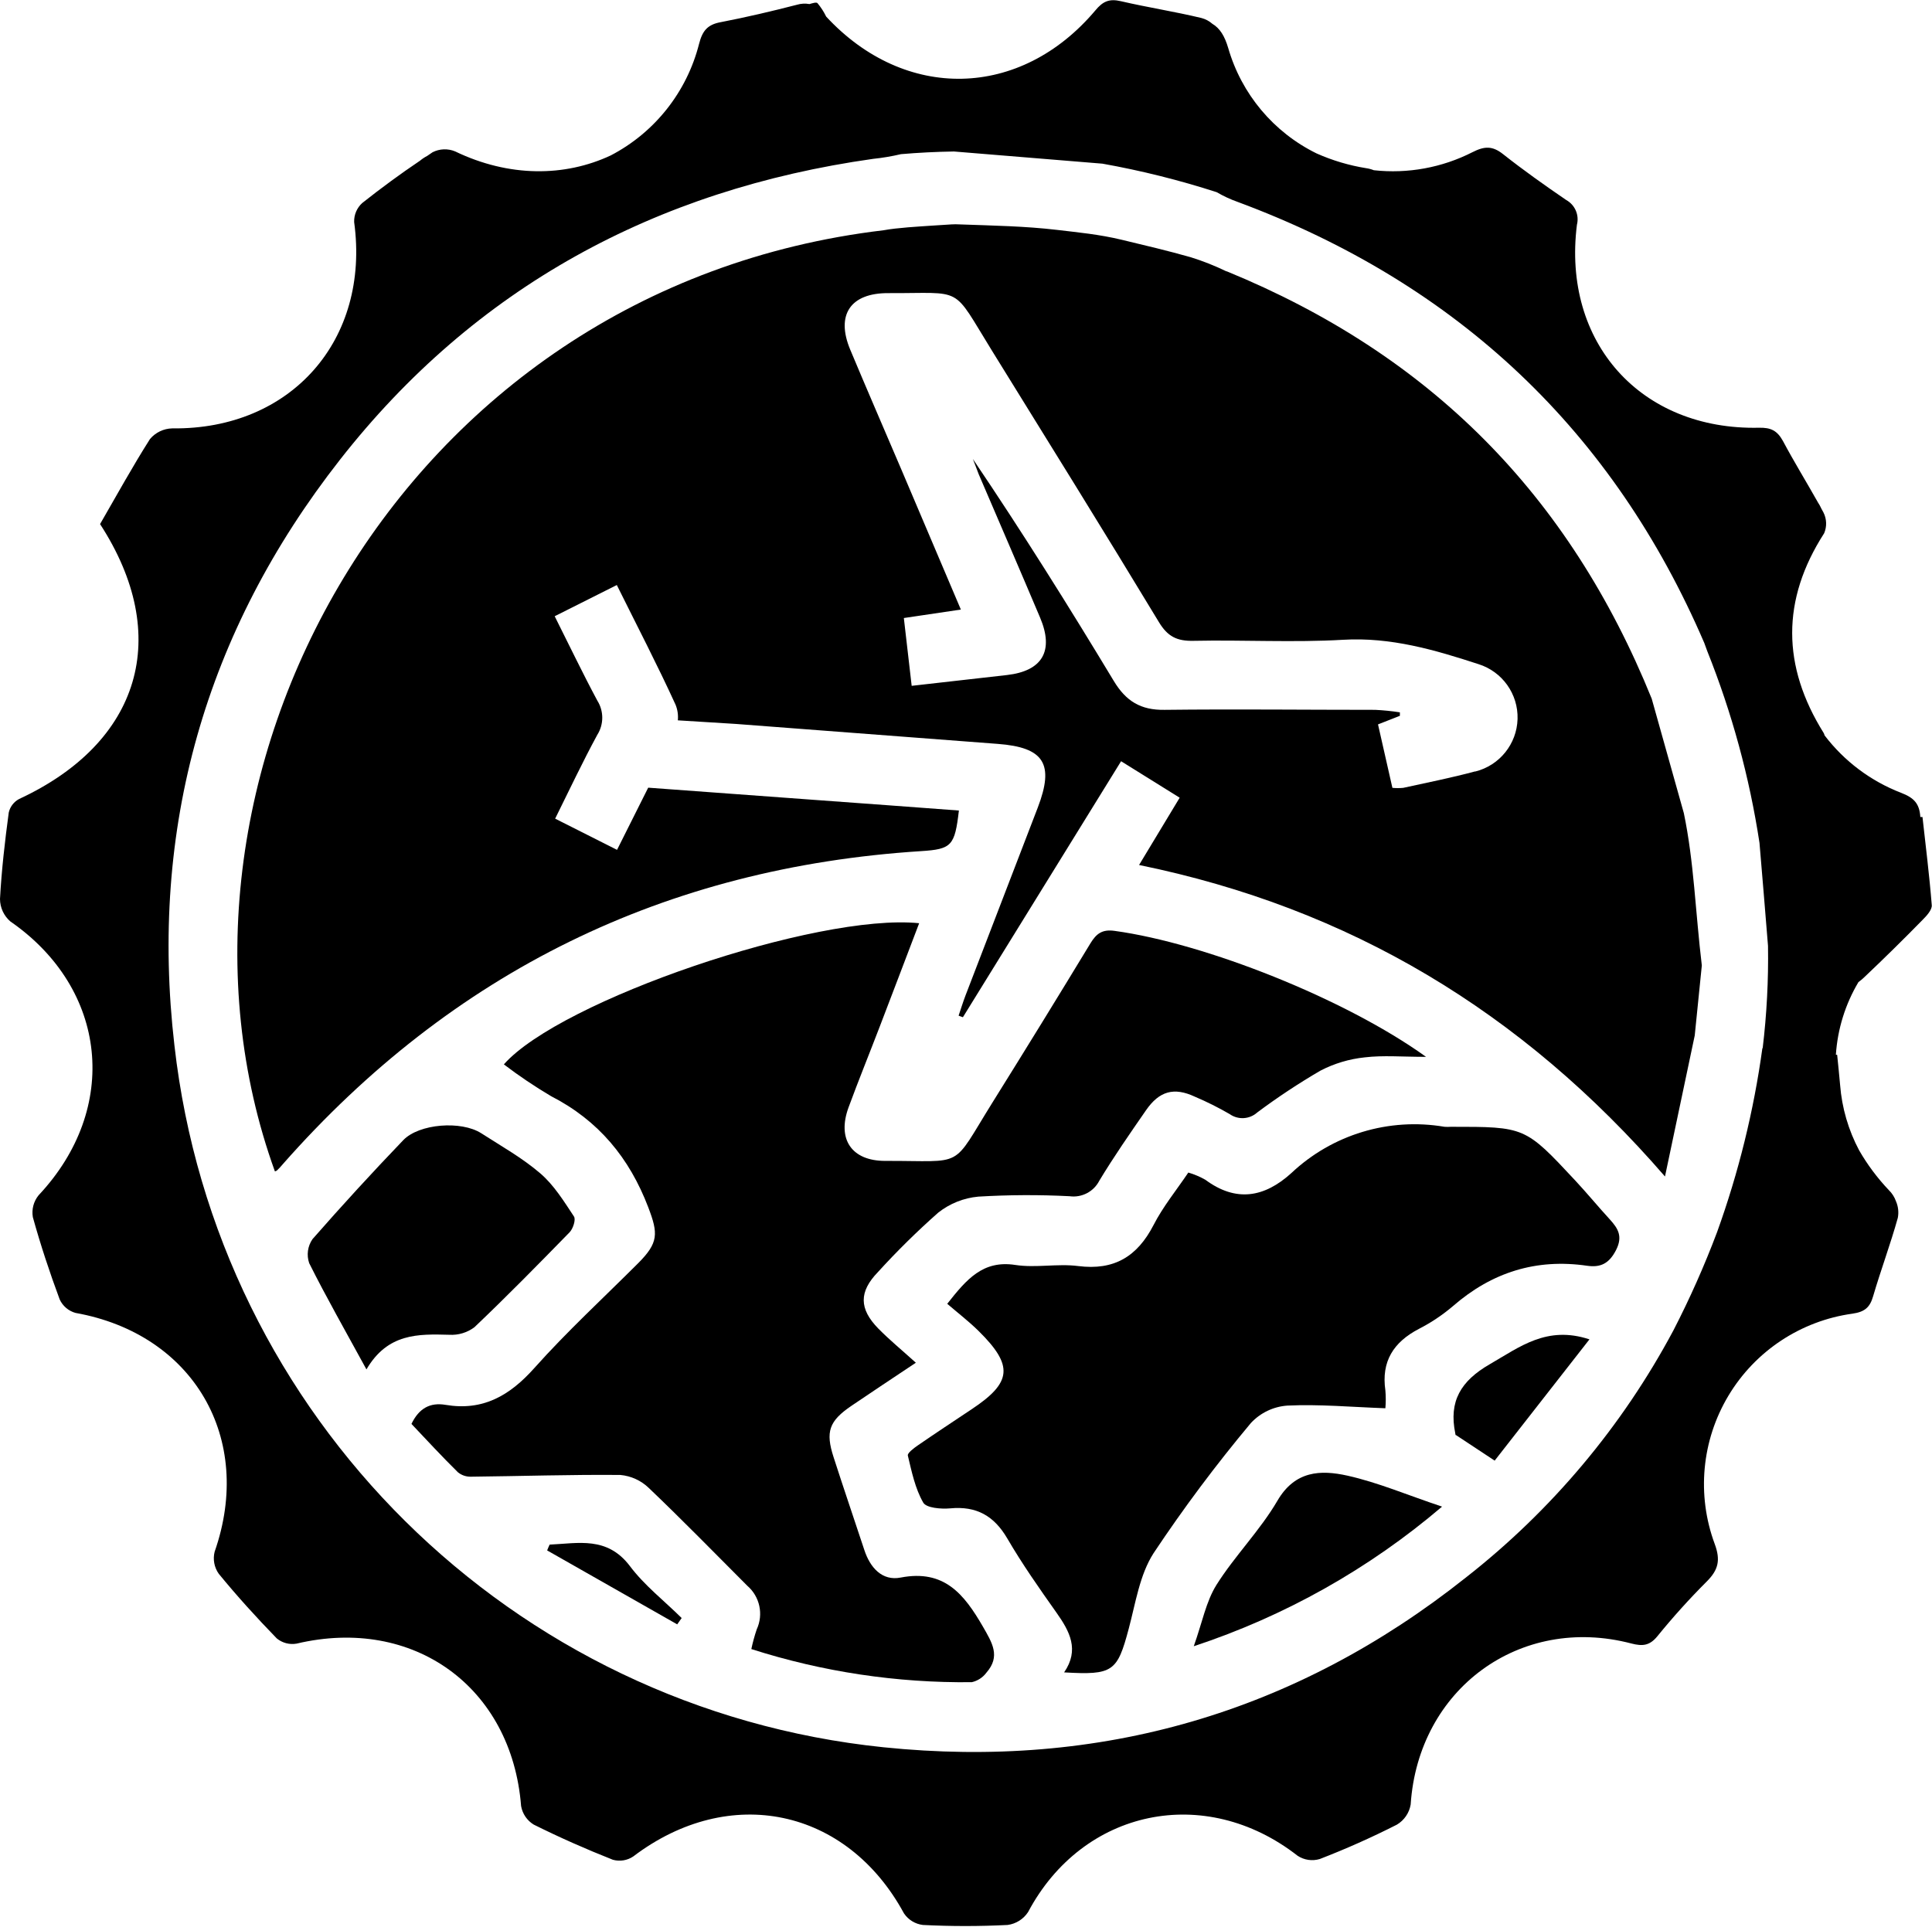
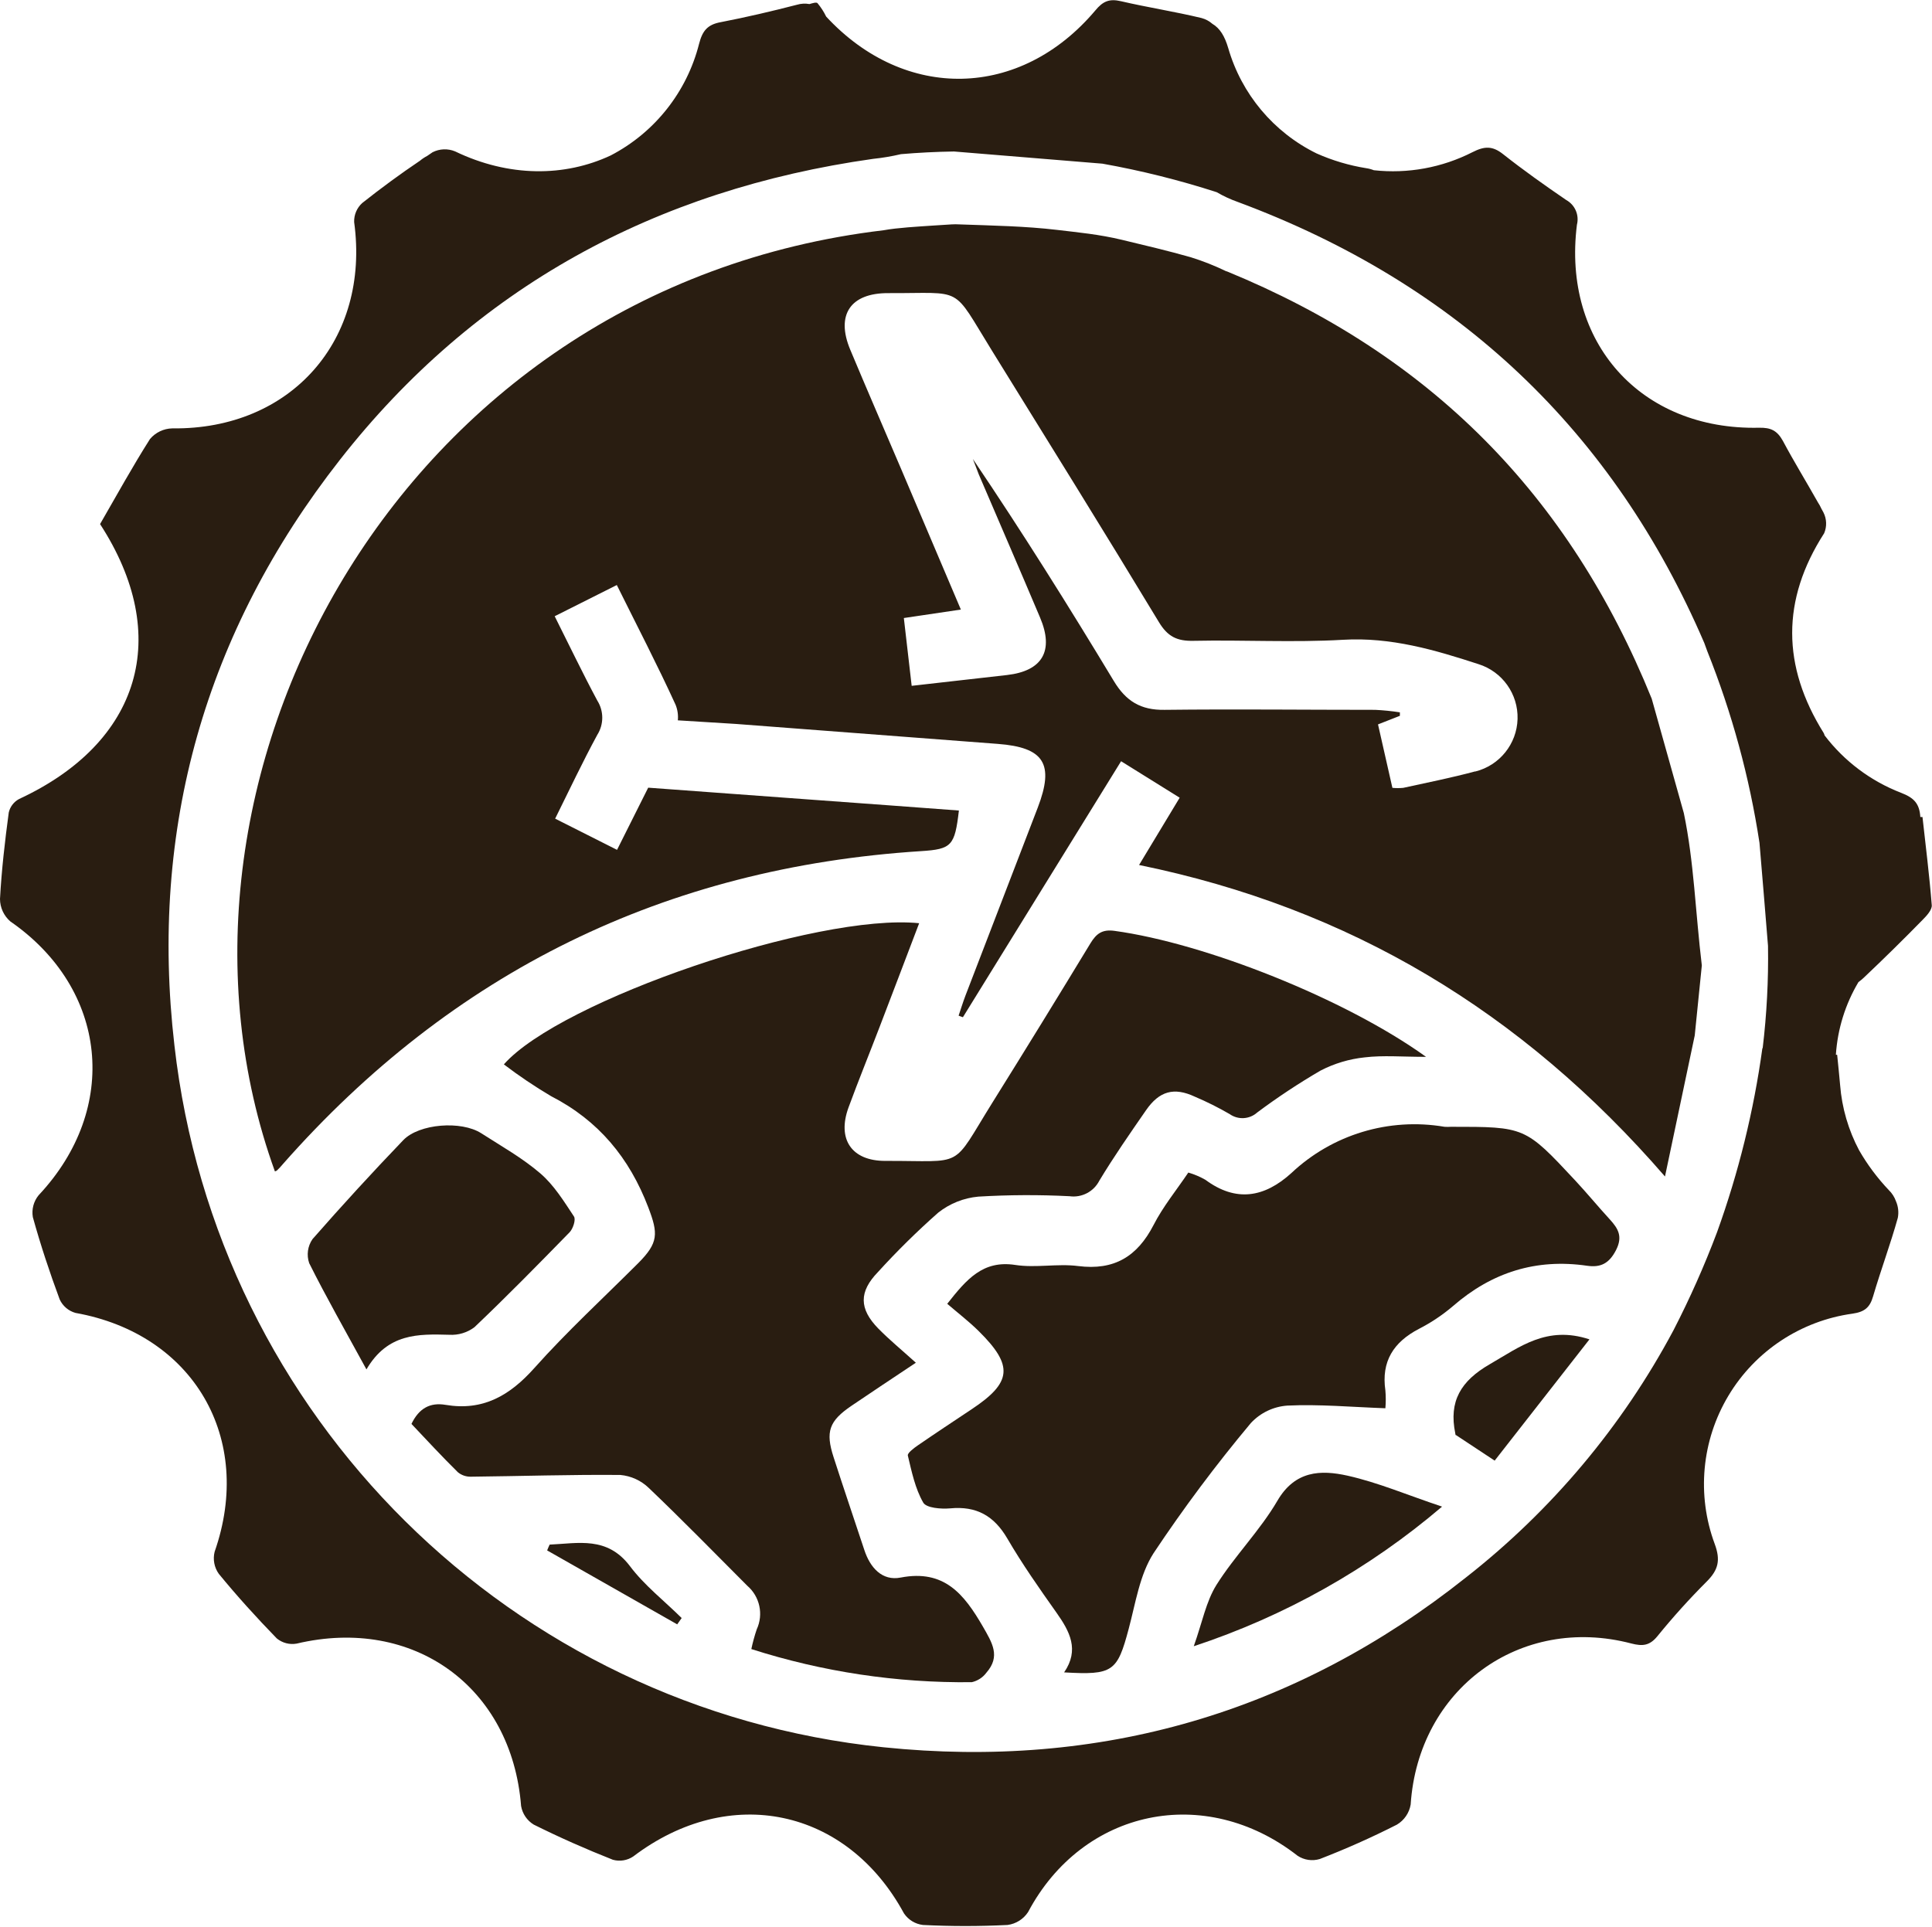
- <svg xmlns="http://www.w3.org/2000/svg" viewBox="0 0 333.05 332.12">
+ <svg xmlns="http://www.w3.org/2000/svg" fill="#291D11" viewBox="0 0 333.05 332.12">
  <g id="Calque_2" data-name="Calque 2">
    <g id="Calque_2-2" data-name="Calque 2">
      <path className="cls-1" d="M284.73,120.46c-14.27-35.21-38.25-59.32-73.26-73.68l-.07,0a43.79,43.79,0,0,0-6.14-2.43c-3.91-1.11-7.89-2.05-11.85-3s-7.5-1.27-11.17-1.71c-5.51-.65-11-.74-16.83-.95a10.8,10.8,0,0,0-1.39,0l-3.45.22c-2.14.15-5.88.35-8.25.79-84.21,10-129,95.69-104.93,162.27a1.06,1.06,0,0,0,.34-.15c.36-.35.71-.7,1-1.07q43.85-49.77,110.06-54c5.27-.34,5.8-.92,6.51-7-14.28-1.08-38.37-2.8-53.56-3.94-1.75,3.52-3.55,7.07-5.37,10.72l-10.67-5.38c2.48-5,4.74-9.8,7.27-14.46a5.52,5.52,0,0,0,0-5.89c-2.52-4.7-4.82-9.52-7.35-14.55l10.71-5.38c3.51,7.08,7,13.79,10.13,20.64a5.7,5.7,0,0,1,.39,2.69l10,.62q22.58,1.71,45.14,3.44c8,.6,9.8,3.44,6.9,11q-6.23,16.22-12.47,32.43c-.43,1.13-.78,2.29-1.17,3.43l.74.27q13.59-22,27.27-44.14l10.1,6.29-7,11.6c36.26,7.42,66,25.23,90.66,53.71,1.83-8.68,3.45-16.38,5.13-24.32l1.22-12.07c-1.11-9.26-1.35-17.88-3.1-26.26m-36-7.19c-4.08,1.1-8.24,1.92-12.37,2.83a9.87,9.87,0,0,1-1.87,0c-.81-3.56-1.62-7.14-2.48-10.94l3.77-1.48c0-.2,0-.4,0-.6a41,41,0,0,0-4.26-.43c-12.1,0-24.2-.14-36.29,0-4.13.07-6.68-1.5-8.78-5-7.78-12.9-15.78-25.67-24.28-38.25.35.87.67,1.75,1,2.61,3.53,8.24,7.09,16.46,10.58,24.72,2.44,5.75.42,9.22-5.71,9.92l-16.42,1.86c-.47-4-.88-7.61-1.35-11.69l9.83-1.46L155.35,80.88c-2.93-6.87-5.91-13.72-8.79-20.61-2.5-6,.05-9.76,6.57-9.73,13.23.06,10.81-1.48,17.88,9.94,9.64,15.58,19.31,31.13,28.78,46.8,1.51,2.5,3.14,3.27,5.94,3.21,8.6-.18,17.23.32,25.8-.18,8.22-.48,15.77,1.73,23.34,4.2a9.62,9.62,0,0,1-.54,18.51Z" />
      <path className="cls-1" d="M155.27,272c-3.2.63-5.27-1.7-6.27-4.75-1.76-5.33-3.57-10.63-5.3-16-1.43-4.41-.78-6.24,3.09-8.87,3.48-2.37,7-4.69,11.09-7.42-2.41-2.18-4.54-3.93-6.46-5.88-3.35-3.42-3.36-6.36-.07-9.76a133.8,133.8,0,0,1,10.39-10.24,13.06,13.06,0,0,1,6.91-2.76,142.1,142.1,0,0,1,15.72-.07,5,5,0,0,0,5.14-2.68c2.51-4.16,5.29-8.16,8.06-12.16,2.29-3.3,4.82-4,8.41-2.32a54.29,54.29,0,0,1,6,3,3.81,3.81,0,0,0,4.75-.28,115,115,0,0,1,10.91-7.22,21.38,21.38,0,0,1,7.62-2.28c3.17-.38,6.43-.09,10.57-.09-13.9-10-38.07-19.58-53.69-21.72-2.13-.3-3.14.47-4.16,2.14q-8.34,13.75-16.86,27.4c-7.3,11.7-4.54,10.07-18.54,10.12-5.79,0-8.31-3.76-6.3-9.23,1.72-4.67,3.6-9.29,5.38-13.94,2.27-5.9,4.5-11.81,6.79-17.81-17.66-1.79-61.89,13.32-71.59,24.34A84.08,84.08,0,0,0,95,189c8.17,4.19,13.5,10.64,16.75,19.16,1.73,4.53,1.78,6.11-1.74,9.64-6,6-12.26,11.76-17.9,18.08-4.26,4.77-8.87,7.43-15.32,6.34-2.63-.44-4.55.57-5.86,3.29,2.63,2.78,5.24,5.61,8,8.33a3.41,3.41,0,0,0,2.23.77c8.59-.09,17.19-.38,25.78-.3a8.11,8.11,0,0,1,4.89,2.23c5.78,5.51,11.36,11.23,17,16.88a6.39,6.39,0,0,1,1.62,7.51,30.15,30.15,0,0,0-.93,3.4,120,120,0,0,0,38,5.71,4.31,4.31,0,0,0,2.53-1.65c2.46-2.82,1-5.12-.61-7.93C166.18,274.83,162.76,270.56,155.27,272Z" />
      <path className="cls-1" d="M271.55,203.54c-8.65-9.28-8.66-9.26-21.42-9.26a8.37,8.37,0,0,1-1.12,0,30.92,30.92,0,0,0-26.42,8c-4.64,4.2-9.52,5.05-14.81,1.13a13.79,13.79,0,0,0-2.93-1.24c-2.07,3.07-4.38,5.89-6,9.06-2.8,5.42-6.78,7.85-13,7.06-3.56-.46-7.29.36-10.83-.19-5.57-.85-8.37,2.44-11.73,6.7,1.89,1.62,3.77,3.07,5.44,4.72,6,5.94,5.73,8.83-1.2,13.44-3.11,2.07-6.23,4.13-9.31,6.25-.69.48-1.83,1.33-1.72,1.76.66,2.77,1.26,5.68,2.65,8.1.53.94,3.08,1.14,4.65,1,4.53-.43,7.56,1.28,9.85,5.2,2.57,4.41,5.52,8.61,8.47,12.78,2.28,3.22,4,6.4,1.32,10.3,8.43.49,9.17-.12,11.14-7.54,1.18-4.41,1.88-9.27,4.27-13a255.66,255.66,0,0,1,16.79-22.46,9.5,9.5,0,0,1,6.29-3c5.52-.26,11.09.25,16.89.46a17.69,17.69,0,0,0,0-3.07c-.73-5,1.4-8.33,5.77-10.61a30.55,30.55,0,0,0,5.9-3.95c6.69-5.81,14.32-8.22,23.1-6.94,2.35.34,3.82-.4,5-2.72s.36-3.69-1.06-5.25C275.49,208.05,273.59,205.73,271.55,203.54Z" />
      <path className="cls-1" d="M77.44,230.14a6.57,6.57,0,0,0,4.34-1.3c5.6-5.32,11-10.83,16.41-16.37.6-.62,1.11-2.2.75-2.73-1.73-2.62-3.45-5.41-5.79-7.42-3.09-2.66-6.73-4.7-10.18-6.92s-10.73-1.66-13.46,1.19q-8,8.34-15.64,17.06a4.63,4.63,0,0,0-.57,4.14c2.94,5.89,6.21,11.61,9.87,18.32C66.84,229.85,72.09,230,77.44,230.14Z" />
      <path className="cls-1" d="M321.42,168.45q5.1-4.83,10-9.84c.7-.7,1.65-1.73,1.59-2.53-.41-5.17-1.06-10.32-1.6-15.21l-.37,0c-.15-2.33-1.1-3.31-3.28-4.16a30.27,30.27,0,0,1-13.23-9.92,1.47,1.47,0,0,0-.16-.42c-7.18-11.5-7.31-22.93.09-34.43a4.25,4.25,0,0,0-.12-3.58l-.37-.68a6.86,6.86,0,0,0-.58-1.05c-2-3.56-4.12-7-6.05-10.62-1-1.79-2.08-2.3-4.11-2.26-20.36.45-33.95-14.67-31.39-35A3.8,3.8,0,0,0,270,34.49c-3.7-2.53-7.37-5.13-10.89-7.91-1.83-1.45-3.2-1.4-5.28-.34a30.2,30.2,0,0,1-17,3.11,5.73,5.73,0,0,0-1.31-.35,34.42,34.42,0,0,1-8.57-2.55A29.3,29.3,0,0,1,211.73,8.29c-.61-2.07-1.43-3.41-2.73-4.18a4.68,4.68,0,0,0-1.87-1c-4.6-1.11-9.29-1.83-13.89-2.9-2-.47-3.11,0-4.42,1.59C175.9,17.12,156,17.53,142.42,2.86a11.22,11.22,0,0,0-1.5-2.32c-.19-.2-.82,0-1.38.16a4.65,4.65,0,0,0-2.16.12c-4.34,1.12-8.72,2.15-13.13,3-2.3.42-3.16,1.49-3.74,3.74a30,30,0,0,1-15.23,19.24c-7.92,3.71-17.54,3.78-26.83-.7a4.65,4.65,0,0,0-3.88.15l-.94.64a6.75,6.75,0,0,0-1.23.82C69,30,65.69,32.43,62.45,35a4.23,4.23,0,0,0-1.4,3.28C63.83,58.61,50.18,74.11,29.7,73.86a5.18,5.18,0,0,0-3.84,1.83c-3,4.72-5.71,9.65-8.61,14.67,12.51,19.27,7,37.67-13.95,47.4a3.53,3.53,0,0,0-1.79,2.33C.85,145,.27,150,0,155a5.15,5.15,0,0,0,1.78,3.87c16.8,11.63,18.94,32.23,4.88,47.21a4.71,4.71,0,0,0-1,3.77c1.33,4.8,2.9,9.54,4.63,14.2a4.27,4.27,0,0,0,2.72,2.32C33.36,230,43.84,248,37,267.55a4.62,4.62,0,0,0,.72,3.81c3.16,3.86,6.52,7.56,10,11.14a4.22,4.22,0,0,0,3.41.89c20.15-4.77,37.08,7.47,38.7,28A4.68,4.68,0,0,0,92,314.59c4.46,2.22,9,4.23,13.66,6.07a4.25,4.25,0,0,0,3.5-.57c16.6-12.6,36.82-8.34,46.67,9.81a4.59,4.59,0,0,0,3.27,2,144.9,144.9,0,0,0,14.59,0,5,5,0,0,0,3.54-2.23c9.44-17.77,30.49-22.17,46.46-9.7a4.56,4.56,0,0,0,3.82.56,143.63,143.63,0,0,0,13.3-5.93,5,5,0,0,0,2.37-3.47c1.31-19.9,18.83-32.8,38.05-27.76,1.93.5,3.14.38,4.47-1.24a123.13,123.13,0,0,1,8.52-9.45c2-2,2.41-3.68,1.37-6.48a29.67,29.67,0,0,1,23.75-39.7c2.09-.3,3-1.06,3.56-3,1.33-4.54,3-9,4.26-13.53a4.88,4.88,0,0,0-.32-2.85,5,5,0,0,0-1.24-1.93,36.19,36.19,0,0,1-5.11-6.85,28.77,28.77,0,0,1-3.28-11.26c-.14-1.69-.33-3.38-.51-5.22l-.22,0a28.11,28.11,0,0,1,3.89-12.53A8.15,8.15,0,0,0,321.42,168.45Zm-17.56,12.28h-.05A155.93,155.93,0,0,1,296,212.44a160.14,160.14,0,0,1-7.52,16.93A134.52,134.52,0,0,1,252.69,272c-29.37,23.34-63.07,33.11-100.4,29.26a137.19,137.19,0,0,1-122.22-121c-4.34-37.38,5.29-71.32,28.54-101s54.33-46.56,91.9-51.87a37.89,37.89,0,0,0,4.8-.81q4.56-.39,9.14-.46l25.6,2.1a149.66,149.66,0,0,1,19.7,4.92,20.88,20.88,0,0,0,3.57,1.66c38.17,14.17,64.86,39.73,80.47,76.05.16.46.33.93.52,1.42a149.73,149.73,0,0,1,9,33.05c.48,5.84,1,11.72,1.47,17.77A130.76,130.76,0,0,1,303.86,180.73Z" />
      <path className="cls-1" d="M220.2,258.77c-3,5.13-7.32,9.45-10.49,14.48-1.8,2.87-2.45,6.46-3.92,10.59a127.5,127.5,0,0,0,42.8-24.07c-6-2-11-4.15-16.31-5.34C227.69,253.41,223.24,253.54,220.2,258.77Z" />
      <path className="cls-1" d="M256.81,235.22c-5,2.89-7.08,6.39-5.94,11.92,0,.24.16.47.1.28l6.69,4.42L274,230.93C266.65,228.51,262,232.23,256.81,235.22Z" />
      <path className="cls-1" d="M108.57,270c-3.91-5.15-8.89-3.9-13.82-3.68-.15.32-.29.64-.43,1l22.42,12.75.77-1.09C114.5,276,111.09,273.36,108.57,270Z" />
    </g>
  </g>
</svg>
